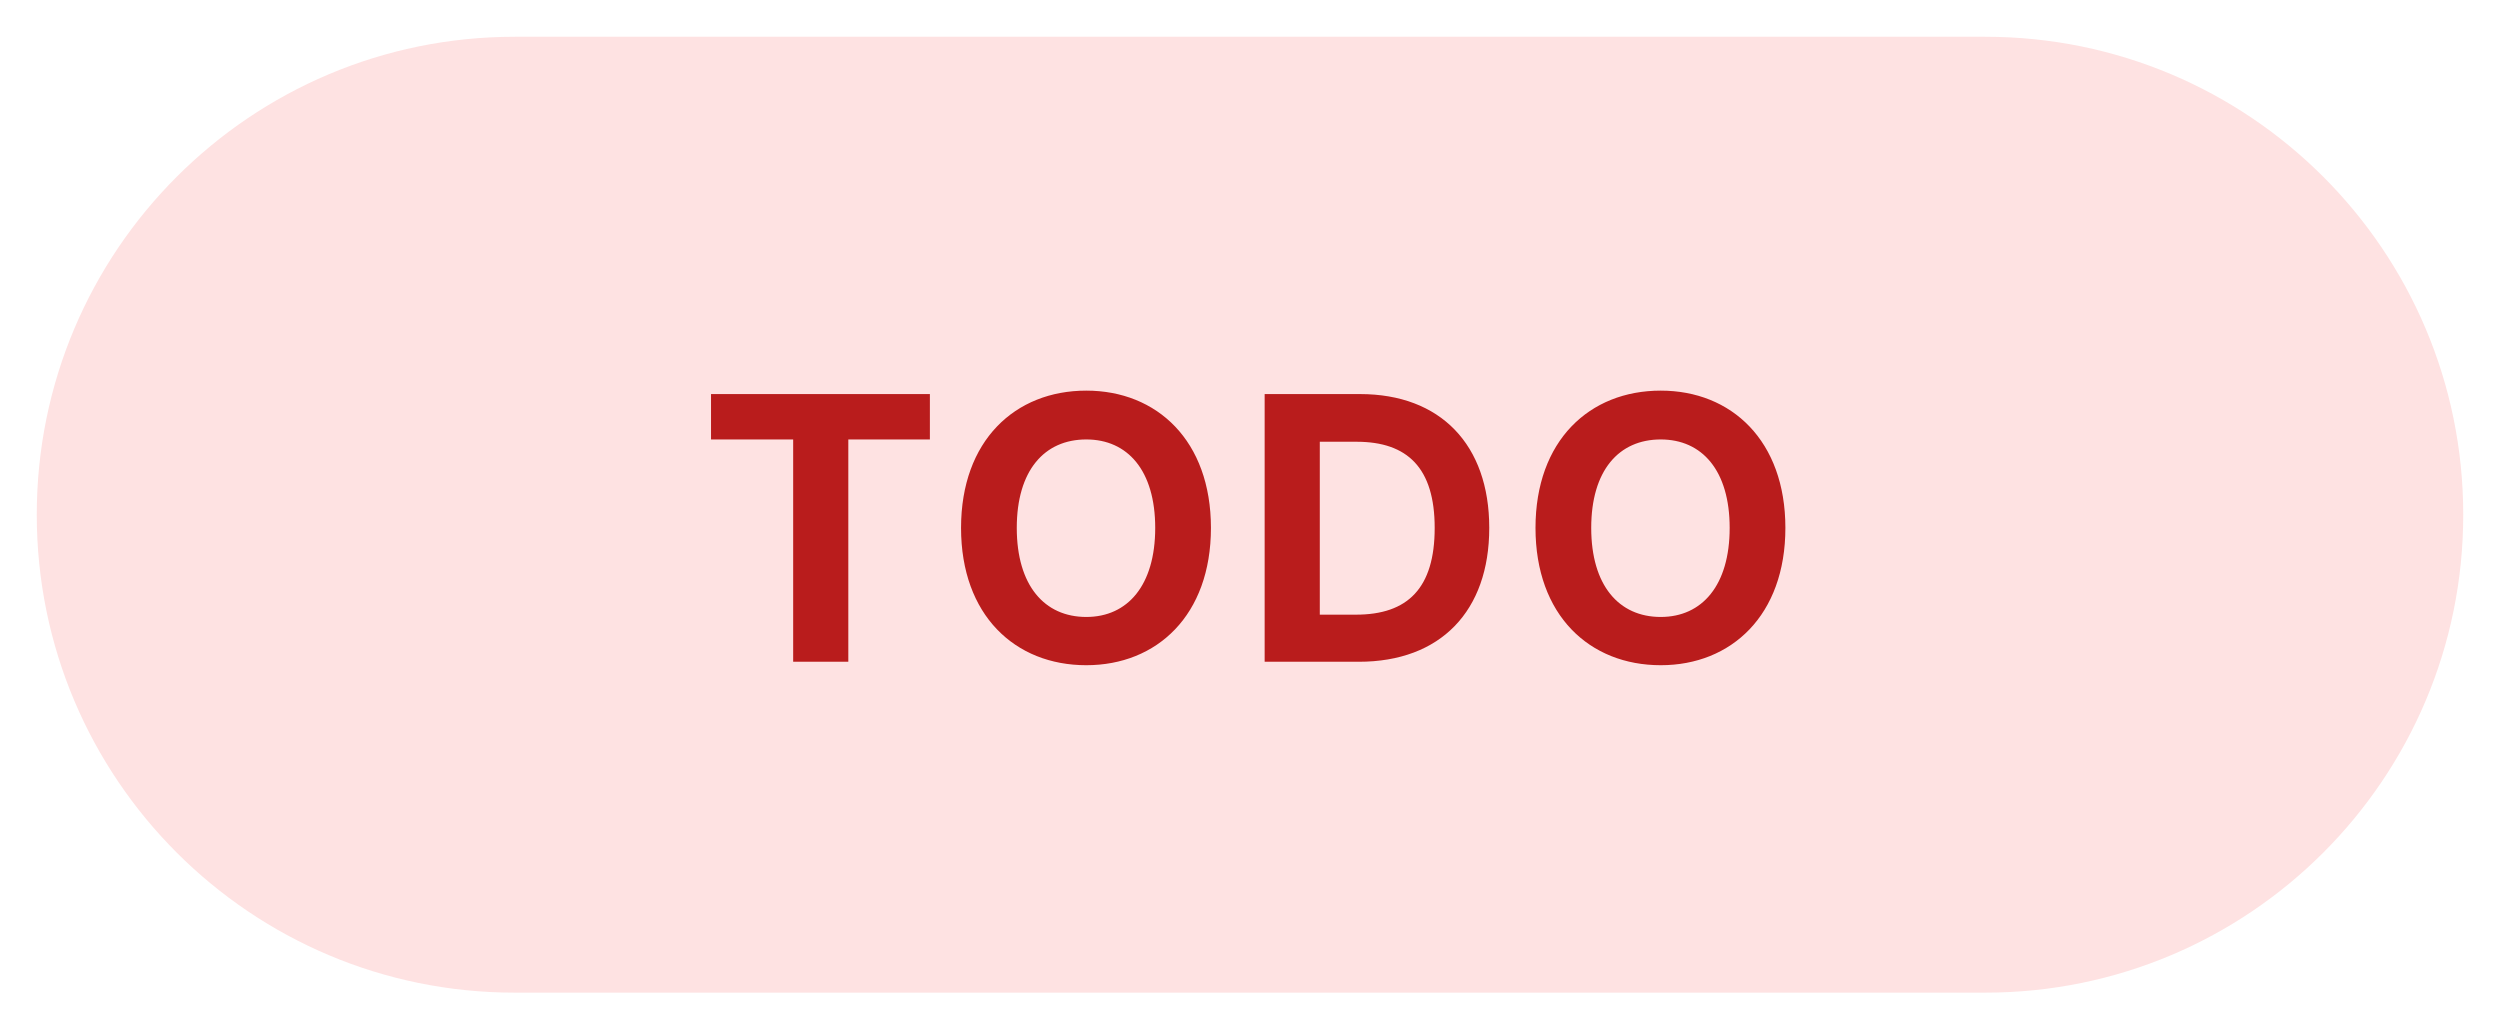
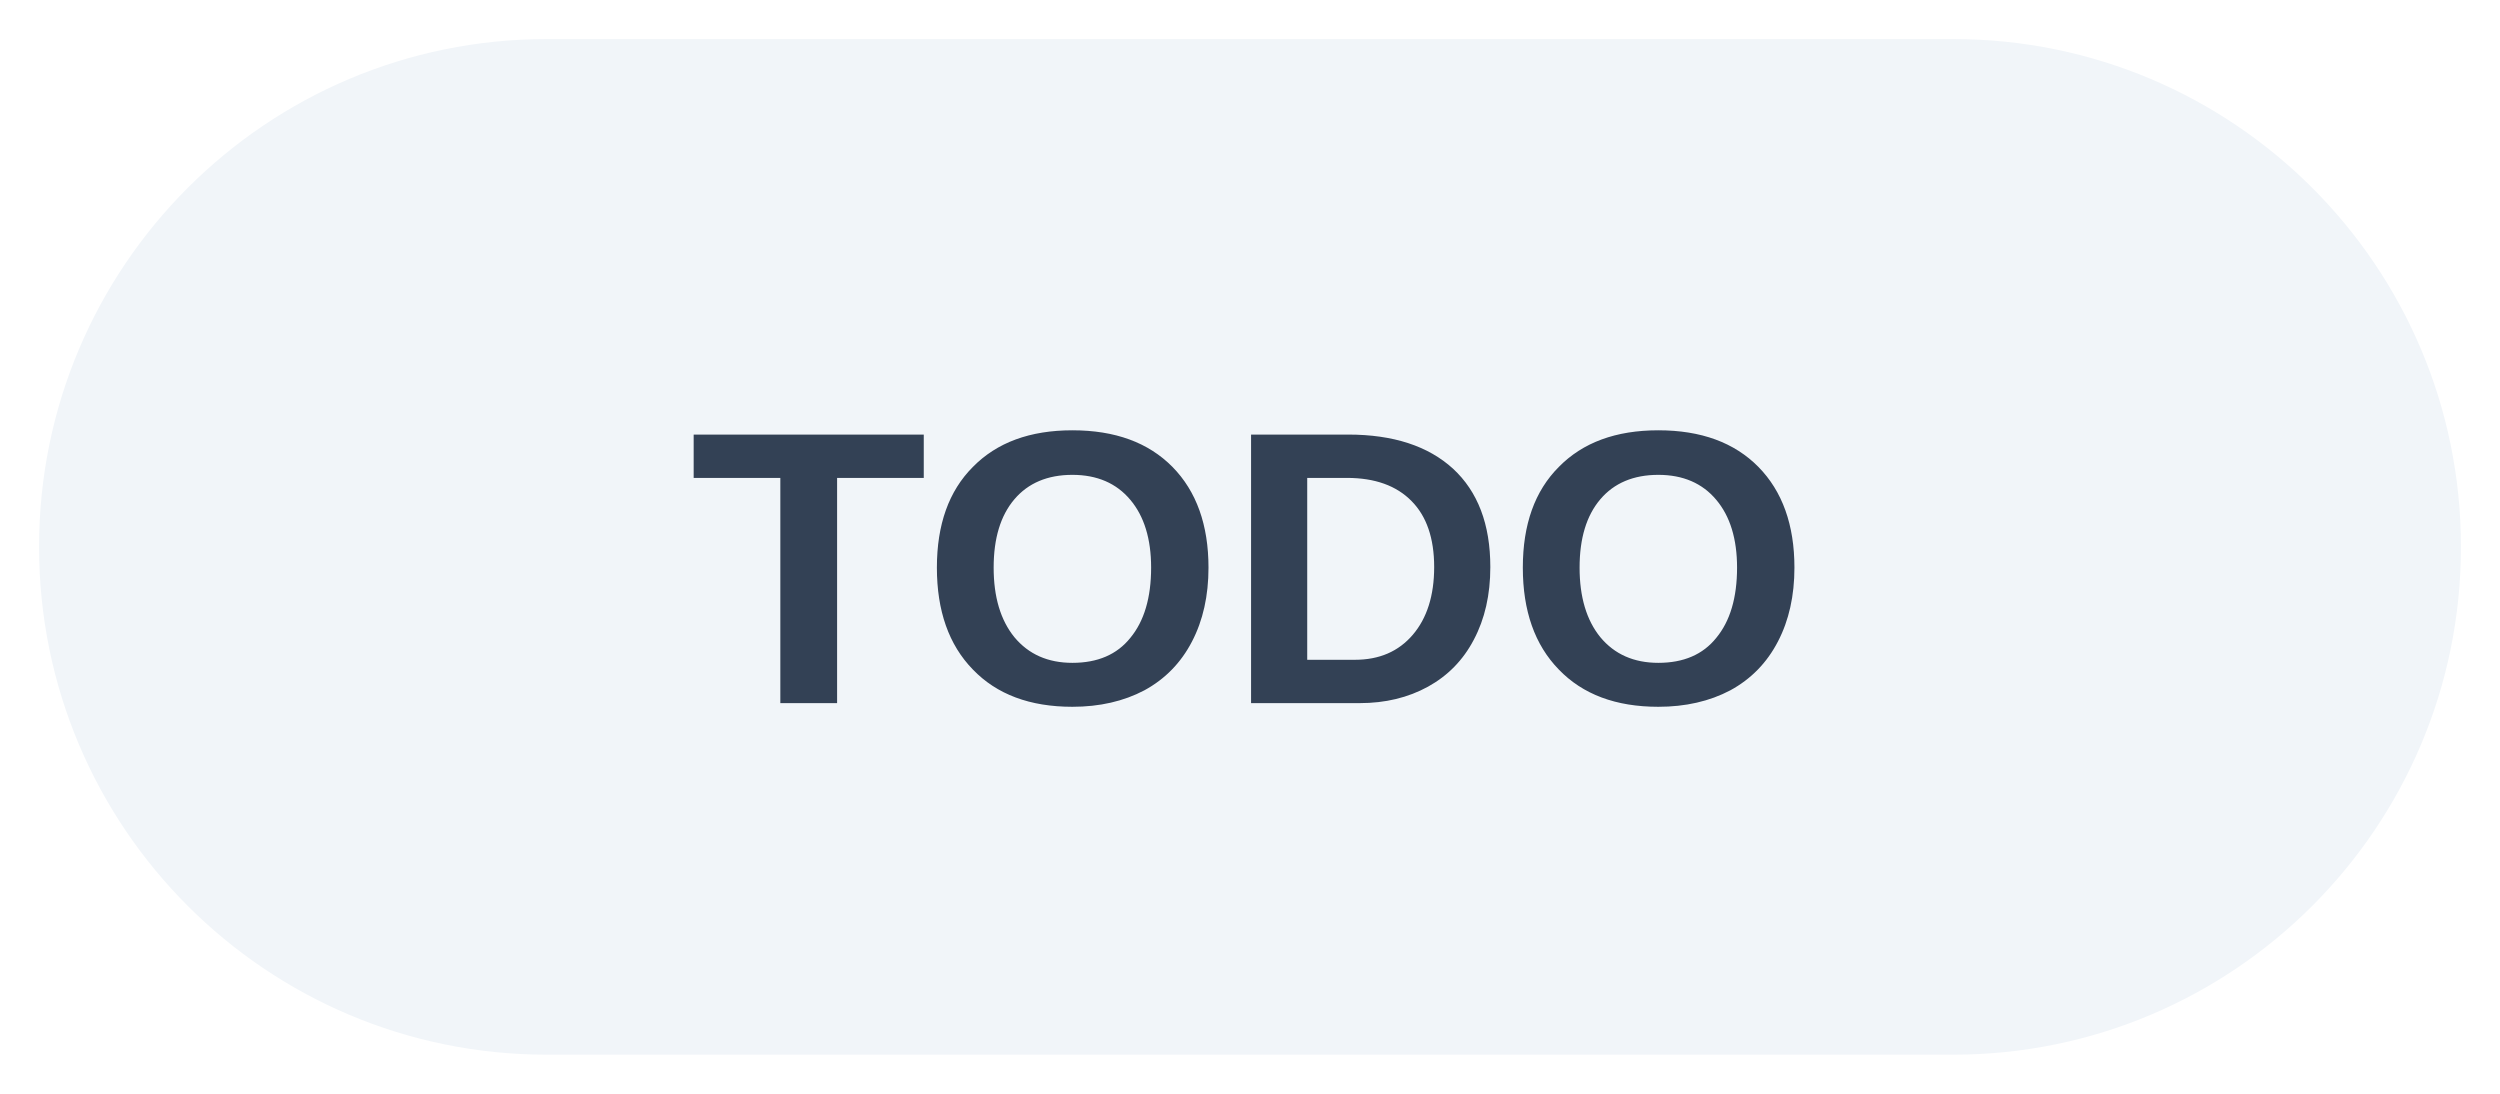
- <svg xmlns="http://www.w3.org/2000/svg" width="68" height="28" viewBox="0 0 68 28" fill="none">
-   <rect x="1" y="1" width="66" height="26" rx="13" fill="#FEE2E2" />
-   <text x="34.0" y="18" text-anchor="middle" font-family="Inter,Arial,sans-serif" font-size="10" font-weight="700" letter-spacing=".35" fill="#B91C1C">TODO</text>
+ <svg xmlns="http://www.w3.org/2000/svg" width="64" height="28" viewBox="0 0 64 28" fill="none">
+   <rect x="1" y="1" width="62" height="26" rx="13" fill="#F1F5F9" />
+   <text x="32.0" y="18" text-anchor="middle" font-family="Arial" font-size="10" font-weight="700" fill="#334155">TODO</text>
</svg>
